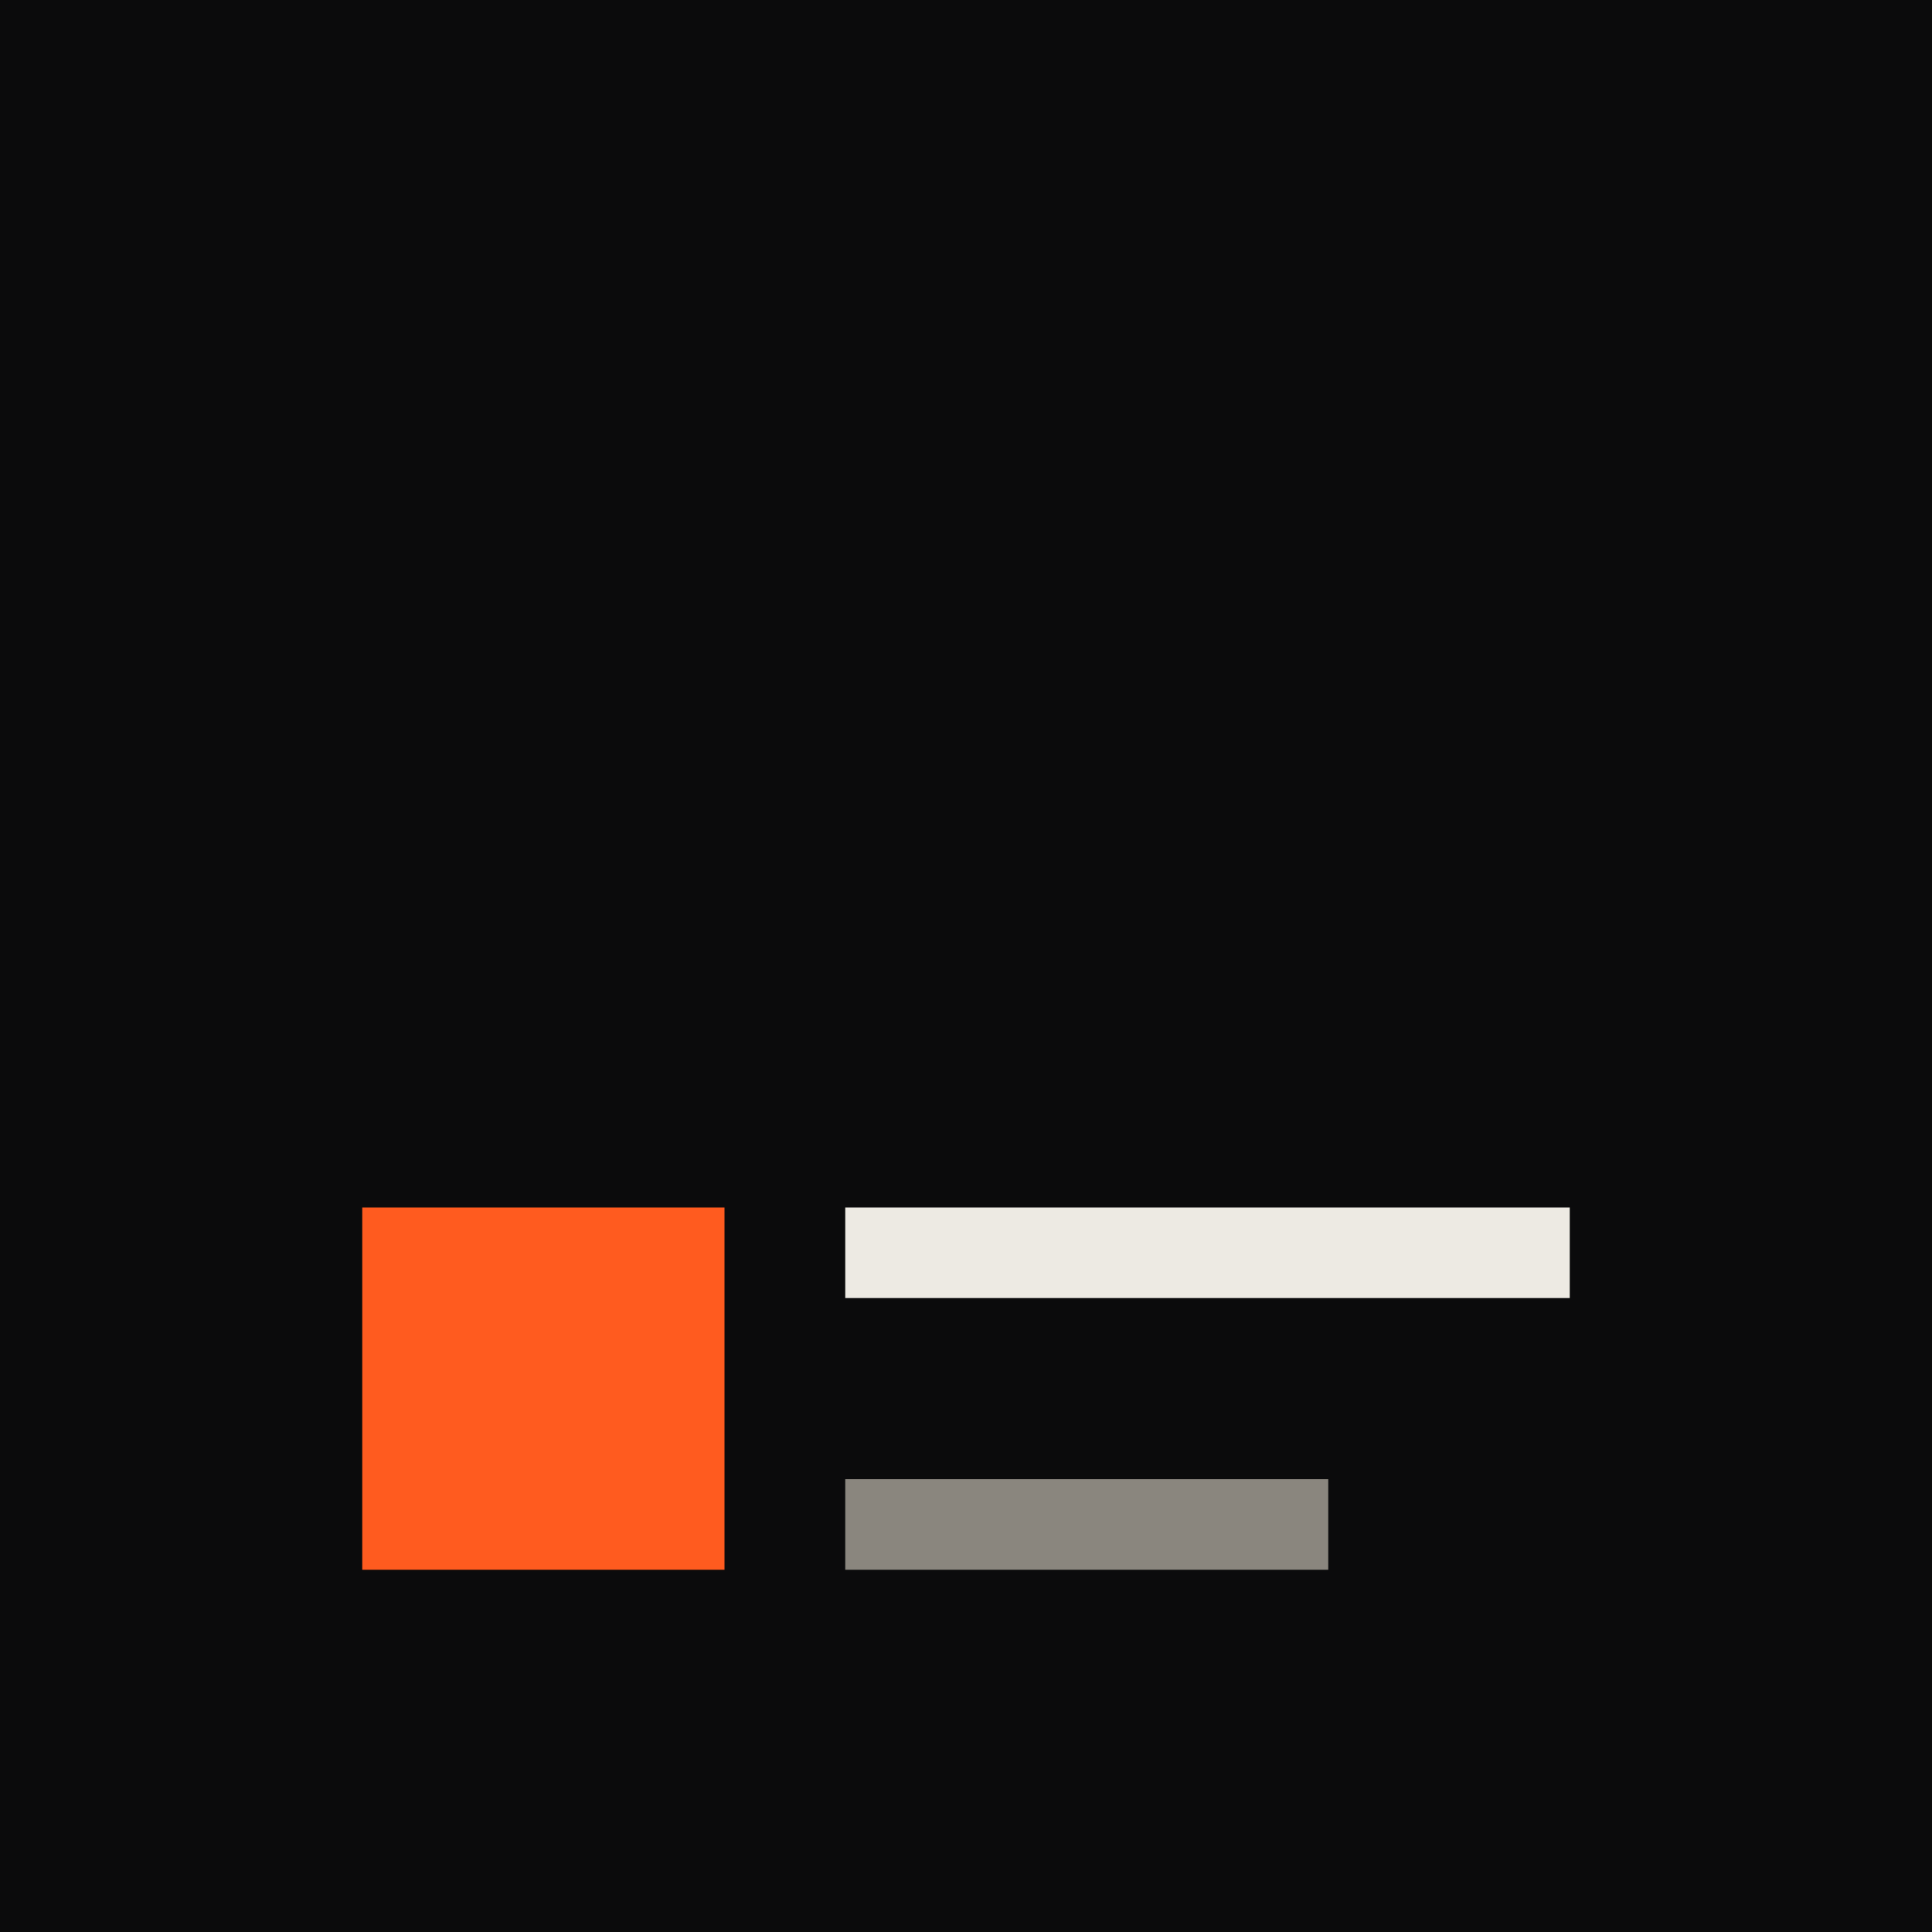
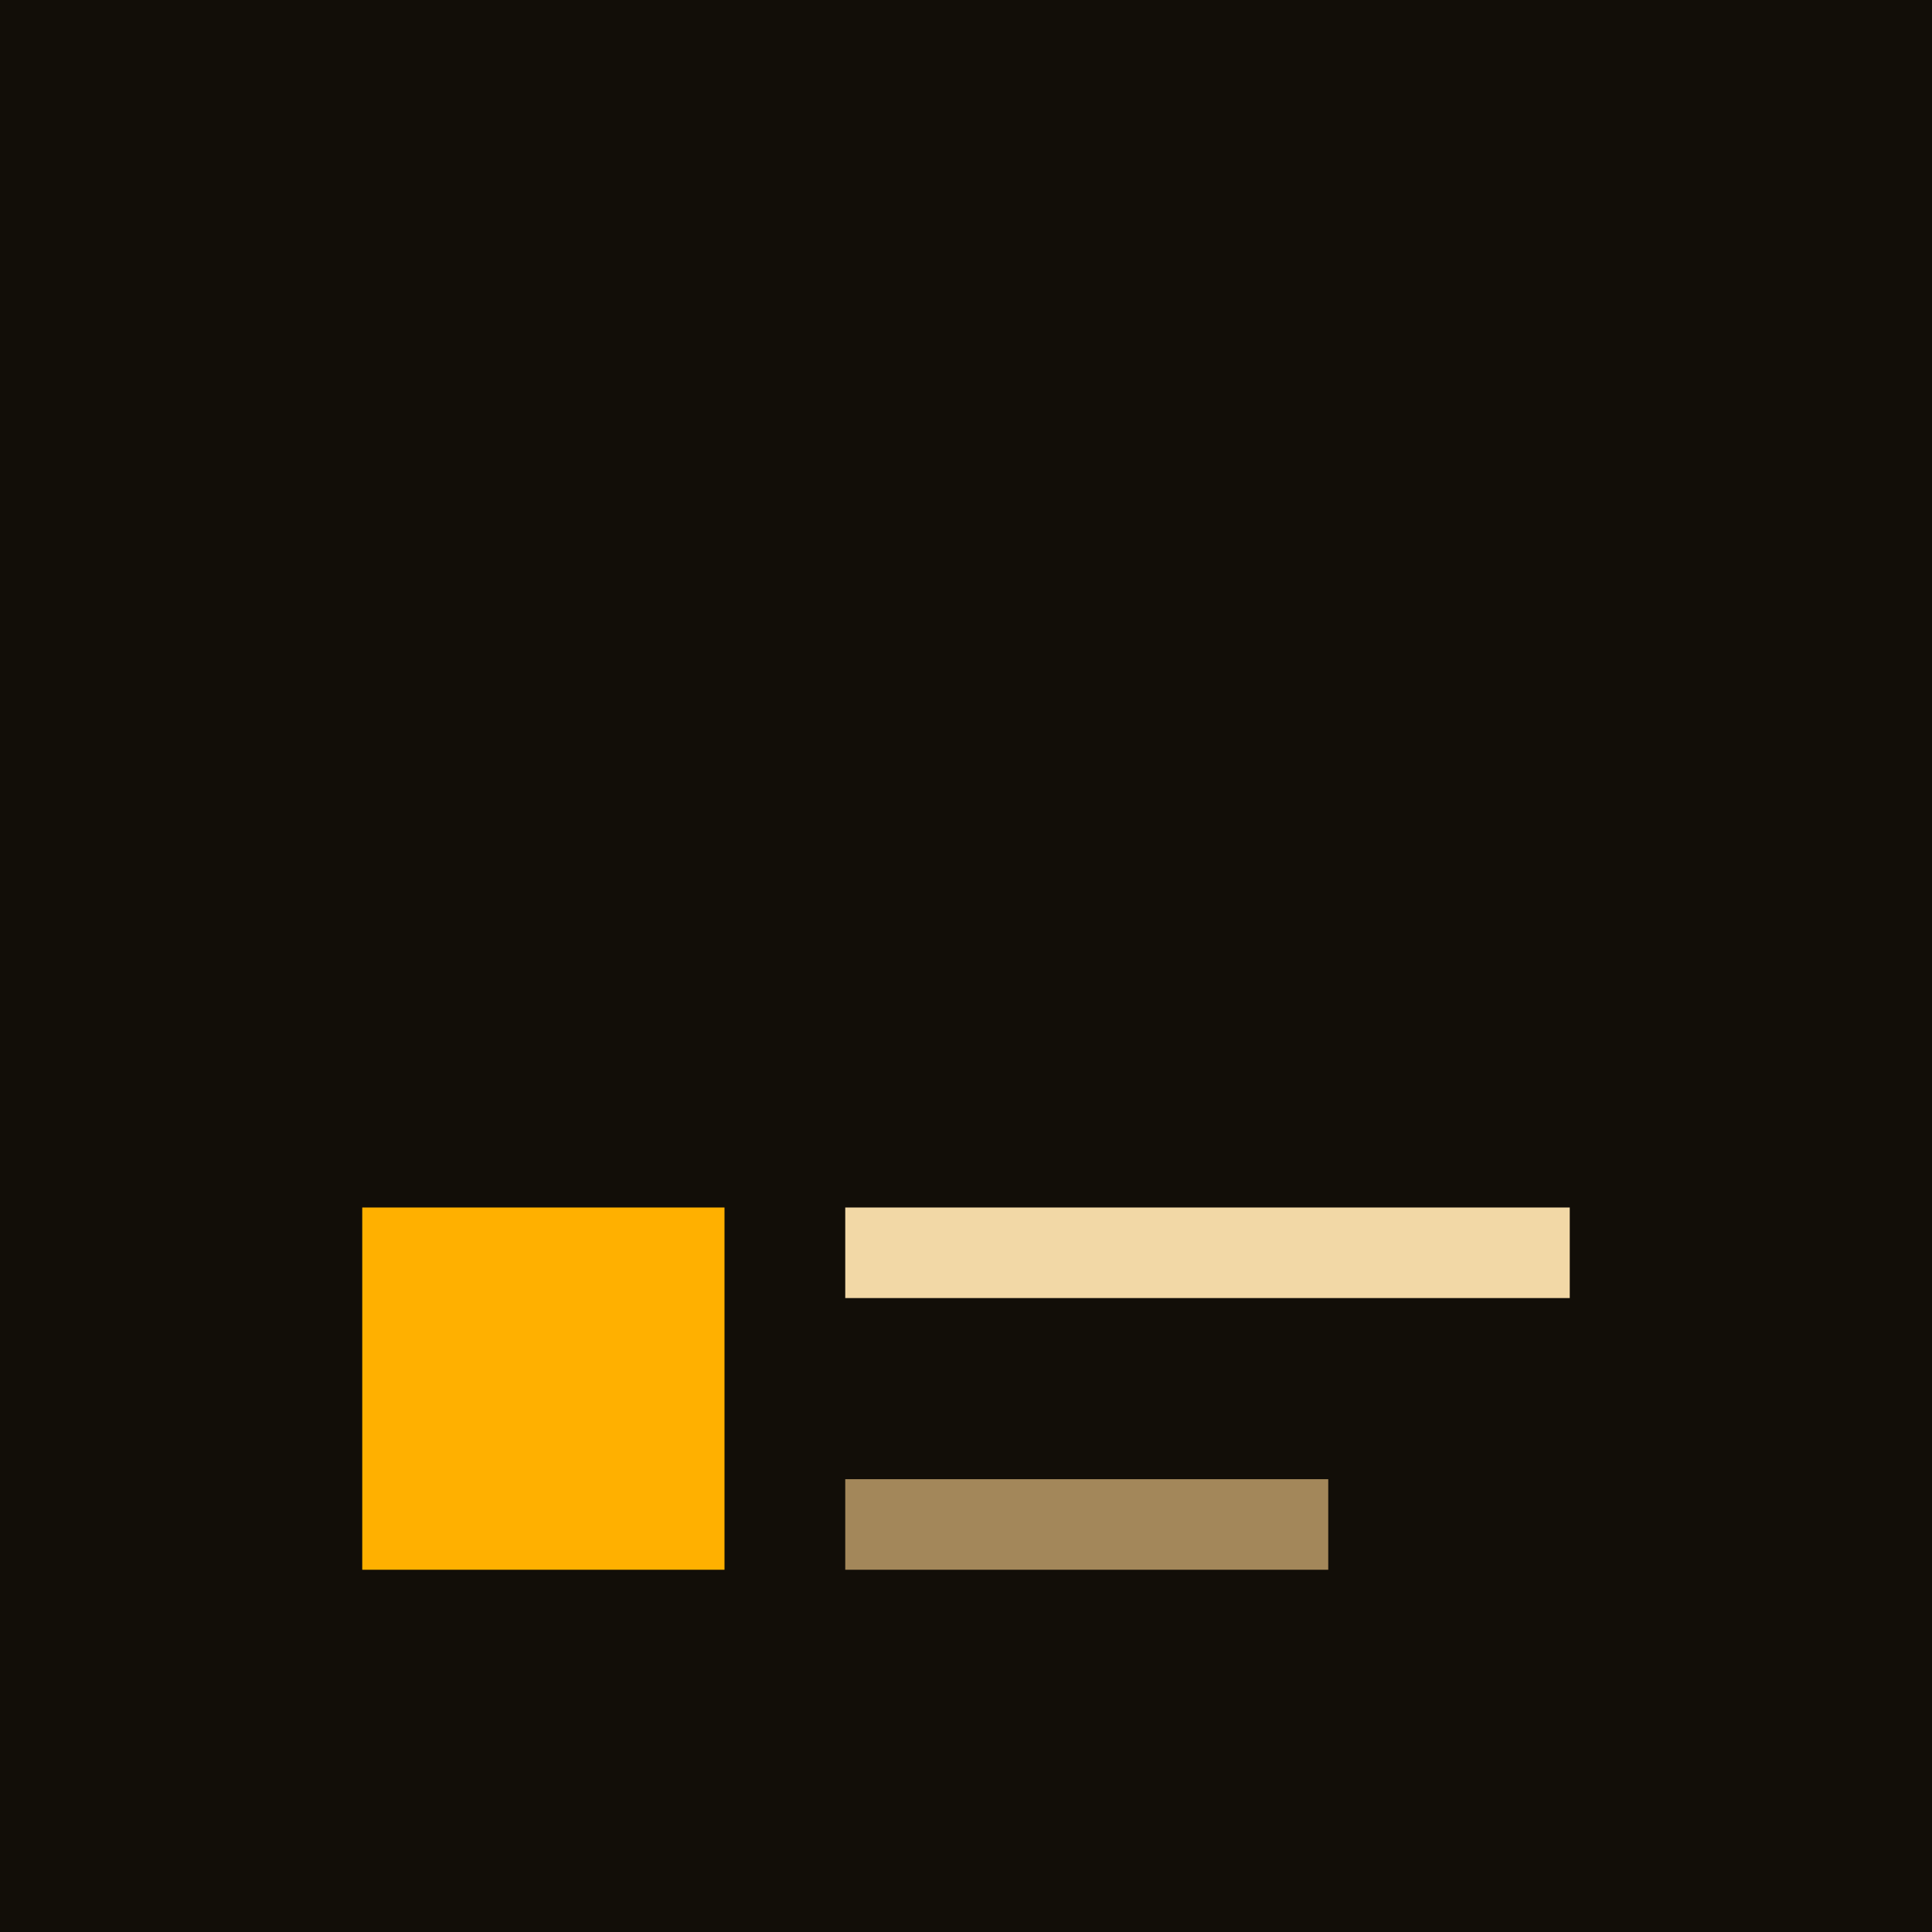
<svg xmlns="http://www.w3.org/2000/svg" viewBox="0 0 32 32">
-   <rect width="32" height="32" fill="#0B0B0C" />
-   <rect x="6" y="20" width="6" height="6" fill="#FF5B1F" />
-   <rect x="14" y="20" width="12" height="1.5" fill="#EDEAE3" />
-   <rect x="14" y="24.5" width="8" height="1.5" fill="#8A867E" />
+   <rect width="32" height="32" fill="#120E08" />
+   <rect x="6" y="20" width="6" height="6" fill="#FFB000" />
+   <rect x="14" y="20" width="12" height="1.5" fill="#F2D8A6" />
+   <rect x="14" y="24.5" width="8" height="1.5" fill="#A3875A" />
</svg>
